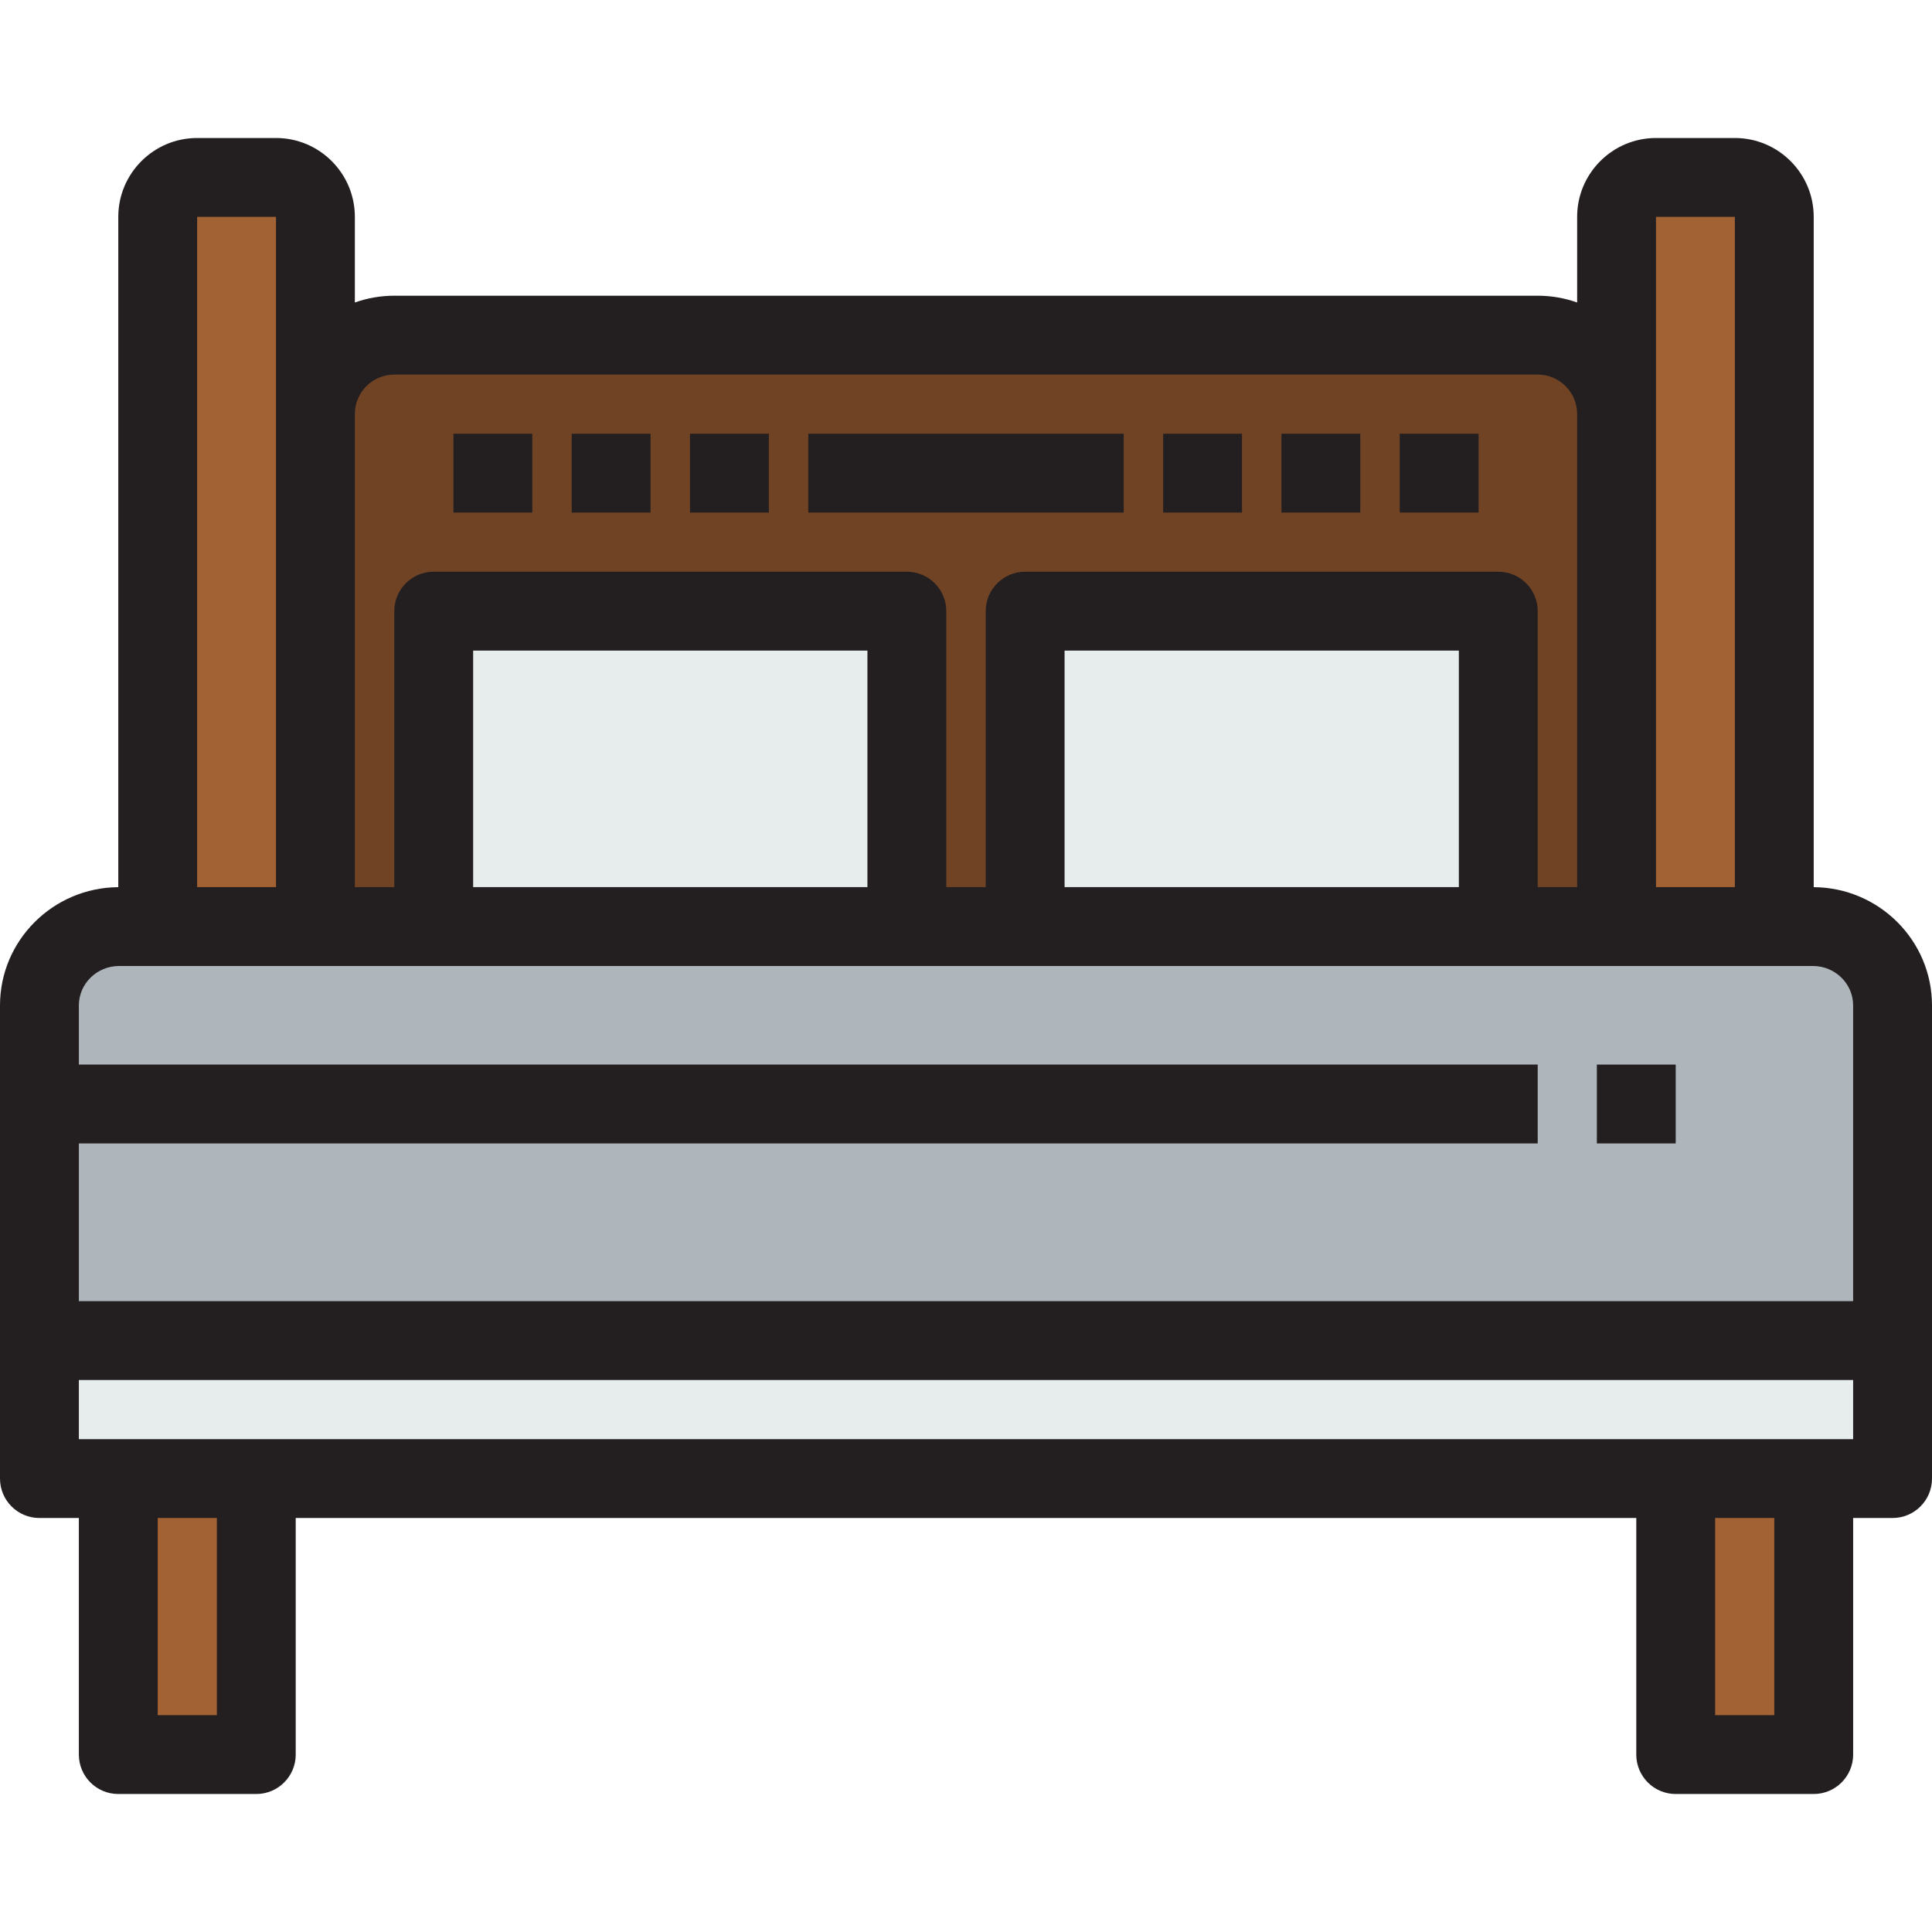
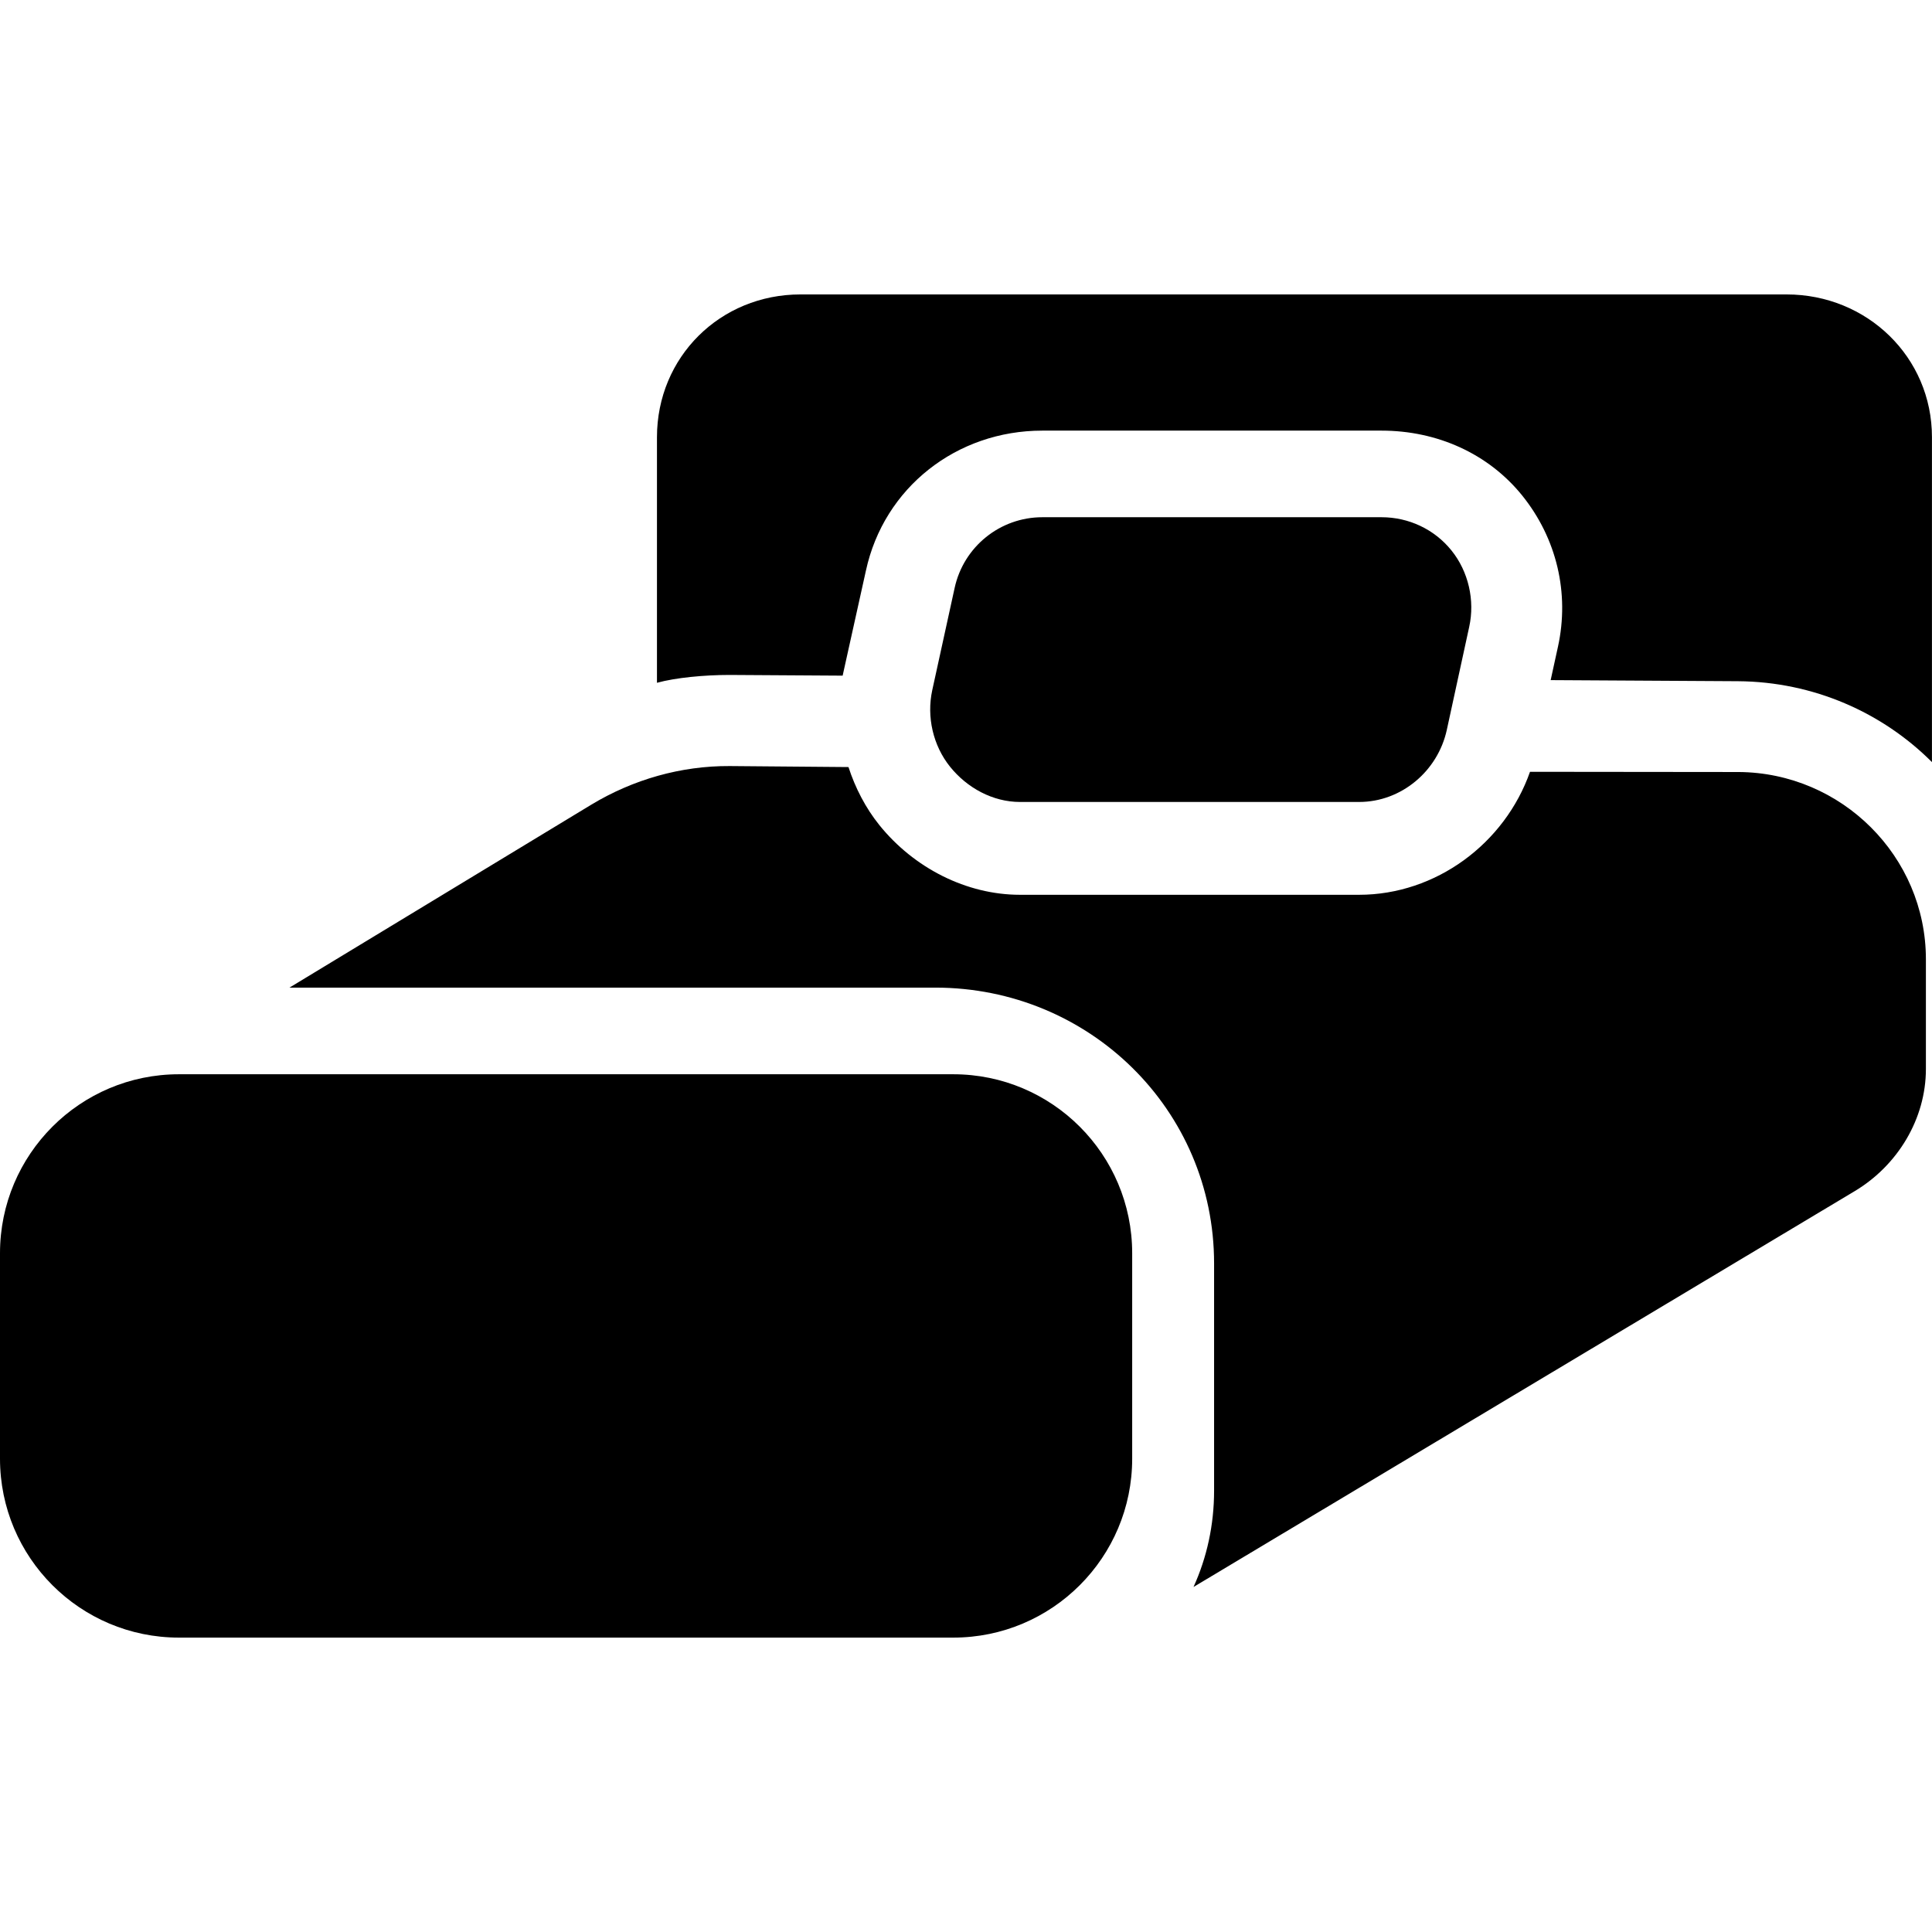
- <svg xmlns="http://www.w3.org/2000/svg" version="1.1" id="Layer_1" x="0px" y="0px" viewBox="0 0 490 490" style="enable-background:new 0 0 490 490;" xml:space="preserve">
+ <svg xmlns="http://www.w3.org/2000/svg" version="1.1" id="Capa_1" x="0px" y="0px" width="44.062px" height="44.062px" viewBox="0 0 44.062 44.062" style="enable-background:new 0 0 44.062 44.062;" xml:space="preserve">
  <g>
-     <g id="XMLID_26_">
+     <g>
      <g>
-         <polygon style="fill:#E7ECED;" points="480,340 480,375 460,375 425,375 65,375 30,375 10,375 10,340    " />
-         <path style="fill:#AFB6BB;" d="M10,255c0-11.001,9.102-20,20.2-20H40h40h30h120h30h120h30h40h9.805     c11.094,0,20.195,8.999,20.195,20v85H10V255z" />
-         <rect x="110" y="155" style="fill:#E7ECED;" width="120" height="80" />
-         <rect x="260" y="155" style="fill:#E7ECED;" width="120" height="80" />
-         <path style="fill:#704324;" d="M410,105v130h-30v-80H260v80h-30v-80H110v80H80V105c0-11.001,8.999-20,20-20h290     C400.996,85,410,93.999,410,105z" />
-         <rect x="30" y="375" style="fill:#A26234;" width="35" height="70" />
-         <rect x="425" y="375" style="fill:#A26234;" width="35" height="70" />
-         <path style="fill:#A26234;" d="M80,105v130H40V55c0-5.498,4.502-10,10-10h20c5.498,0,10,4.502,10,10V105z" />
-         <path style="fill:#A26234;" d="M450,55v180h-40V105V55c0-5.498,4.502-10,10-10h20C445.498,45,450,49.502,450,55z" />
+         <path d="M25.821,28.582c0-2.254-1.827-4.082-4.081-4.082H4.081C1.827,24.5,0,26.328,0,28.582v4.685     c0,2.254,1.827,4.081,4.081,4.081H21.74c2.254,0,4.081-1.827,4.081-4.081V28.582z" />
      </g>
      <g>
-         <path style="fill:#231F20;" d="M460,225.005V55c0-11.028-8.972-20-20-20h-20c-11.028,0-20,8.972-20,20v21.72     c-3.13-1.11-6.494-1.72-10-1.72H100c-3.506,0-6.87,0.61-10,1.72V55c0-11.028-8.972-20-20-20H50c-11.028,0-20,8.972-20,20v170.005     C13.44,225.113,0,238.525,0,255v120c0,5.523,4.477,10,10,10h10v60c0,5.523,4.477,10,10,10h35c5.523,0,10-4.477,10-10v-60h340v60     c0,5.523,4.477,10,10,10h35c5.523,0,10-4.477,10-10v-60h10c5.523,0,10-4.477,10-10V255C490,238.523,476.56,225.11,460,225.005z      M420,55h20v170h-20V55z M100,95h290c5.514,0,10,4.486,10,10v120h-10v-70c0-5.523-4.477-10-10-10H260c-5.523,0-10,4.477-10,10v70     h-10v-70c0-5.523-4.477-10-10-10H110c-5.523,0-10,4.477-10,10v70H90V105C90,99.486,94.486,95,100,95z M370,165v60H270v-60H370z      M220,165v60H120v-60H220z M70,55v170H50V55H70z M30.2,245h429.604c5.622,0,10.195,4.486,10.195,10v75H20v-40h370v-20H20v-15     C20,249.486,24.576,245,30.2,245z M55,435H40v-50h15V435z M450,435h-15v-50h15V435z M470,365H20v-15h450V365z" />
-         <rect x="405" y="270" style="fill:#231F20;" width="20" height="20" />
-         <rect x="205" y="110" style="fill:#231F20;" width="80" height="20" />
-         <rect x="295" y="110" style="fill:#231F20;" width="20" height="20" />
-         <rect x="325" y="110" style="fill:#231F20;" width="20" height="20" />
-         <rect x="355" y="110" style="fill:#231F20;" width="20" height="20" />
-         <rect x="175" y="110" style="fill:#231F20;" width="20" height="20" />
-         <rect x="145" y="110" style="fill:#231F20;" width="20" height="20" />
-         <rect x="115" y="110" style="fill:#231F20;" width="20" height="20" />
+         <path d="M23.262,18.29h7.734c0.964,0,1.797-0.705,2.001-1.646l0.51-2.346c0.134-0.606-0.017-1.265-0.405-1.745     c-0.389-0.483-0.975-0.757-1.594-0.757h-7.736c-0.962,0-1.795,0.671-2,1.612l-0.511,2.334c-0.131,0.606,0.018,1.261,0.406,1.744     C22.056,17.97,22.643,18.29,23.262,18.29z" />
+       </g>
+       <g>
+         <path d="M40.746,6.715h-22.49c-1.831,0-3.273,1.427-3.273,3.257v5.6c0.423-0.117,1.083-0.179,1.653-0.179l2.582,0.016     c0.006-0.032,0.011-0.052,0.018-0.083l0.513-2.314c0.411-1.891,2.066-3.191,4.022-3.191h7.736c1.27,0,2.438,0.525,3.209,1.48     c0.786,0.976,1.084,2.226,0.815,3.451l-0.166,0.759l4.272,0.025c1.724,0.012,3.295,0.715,4.424,1.845V9.972     C44.062,8.142,42.578,6.715,40.746,6.715z" />
+       </g>
+       <g>
+         <path d="M39.652,17.607l-4.758-0.005c-0.576,1.638-2.149,2.805-3.898,2.805h-7.734c-1.219,0-2.417-0.609-3.208-1.591     c-0.314-0.391-0.55-0.849-0.703-1.322l-2.709-0.023c-1.112-0.006-2.205,0.306-3.157,0.881l-6.883,4.172H21.33     c3.516,0,6.359,2.79,6.359,6.29v5.182c0,0.782-0.164,1.526-0.469,2.197l15.082-9.029c0.977-0.586,1.621-1.645,1.621-2.785v-2.502     C43.922,19.531,42.001,17.622,39.652,17.607z" />
      </g>
    </g>
  </g>
  <g>
</g>
  <g>
</g>
  <g>
</g>
  <g>
</g>
  <g>
</g>
  <g>
</g>
  <g>
</g>
  <g>
</g>
  <g>
</g>
  <g>
</g>
  <g>
</g>
  <g>
</g>
  <g>
</g>
  <g>
</g>
  <g>
</g>
</svg>
